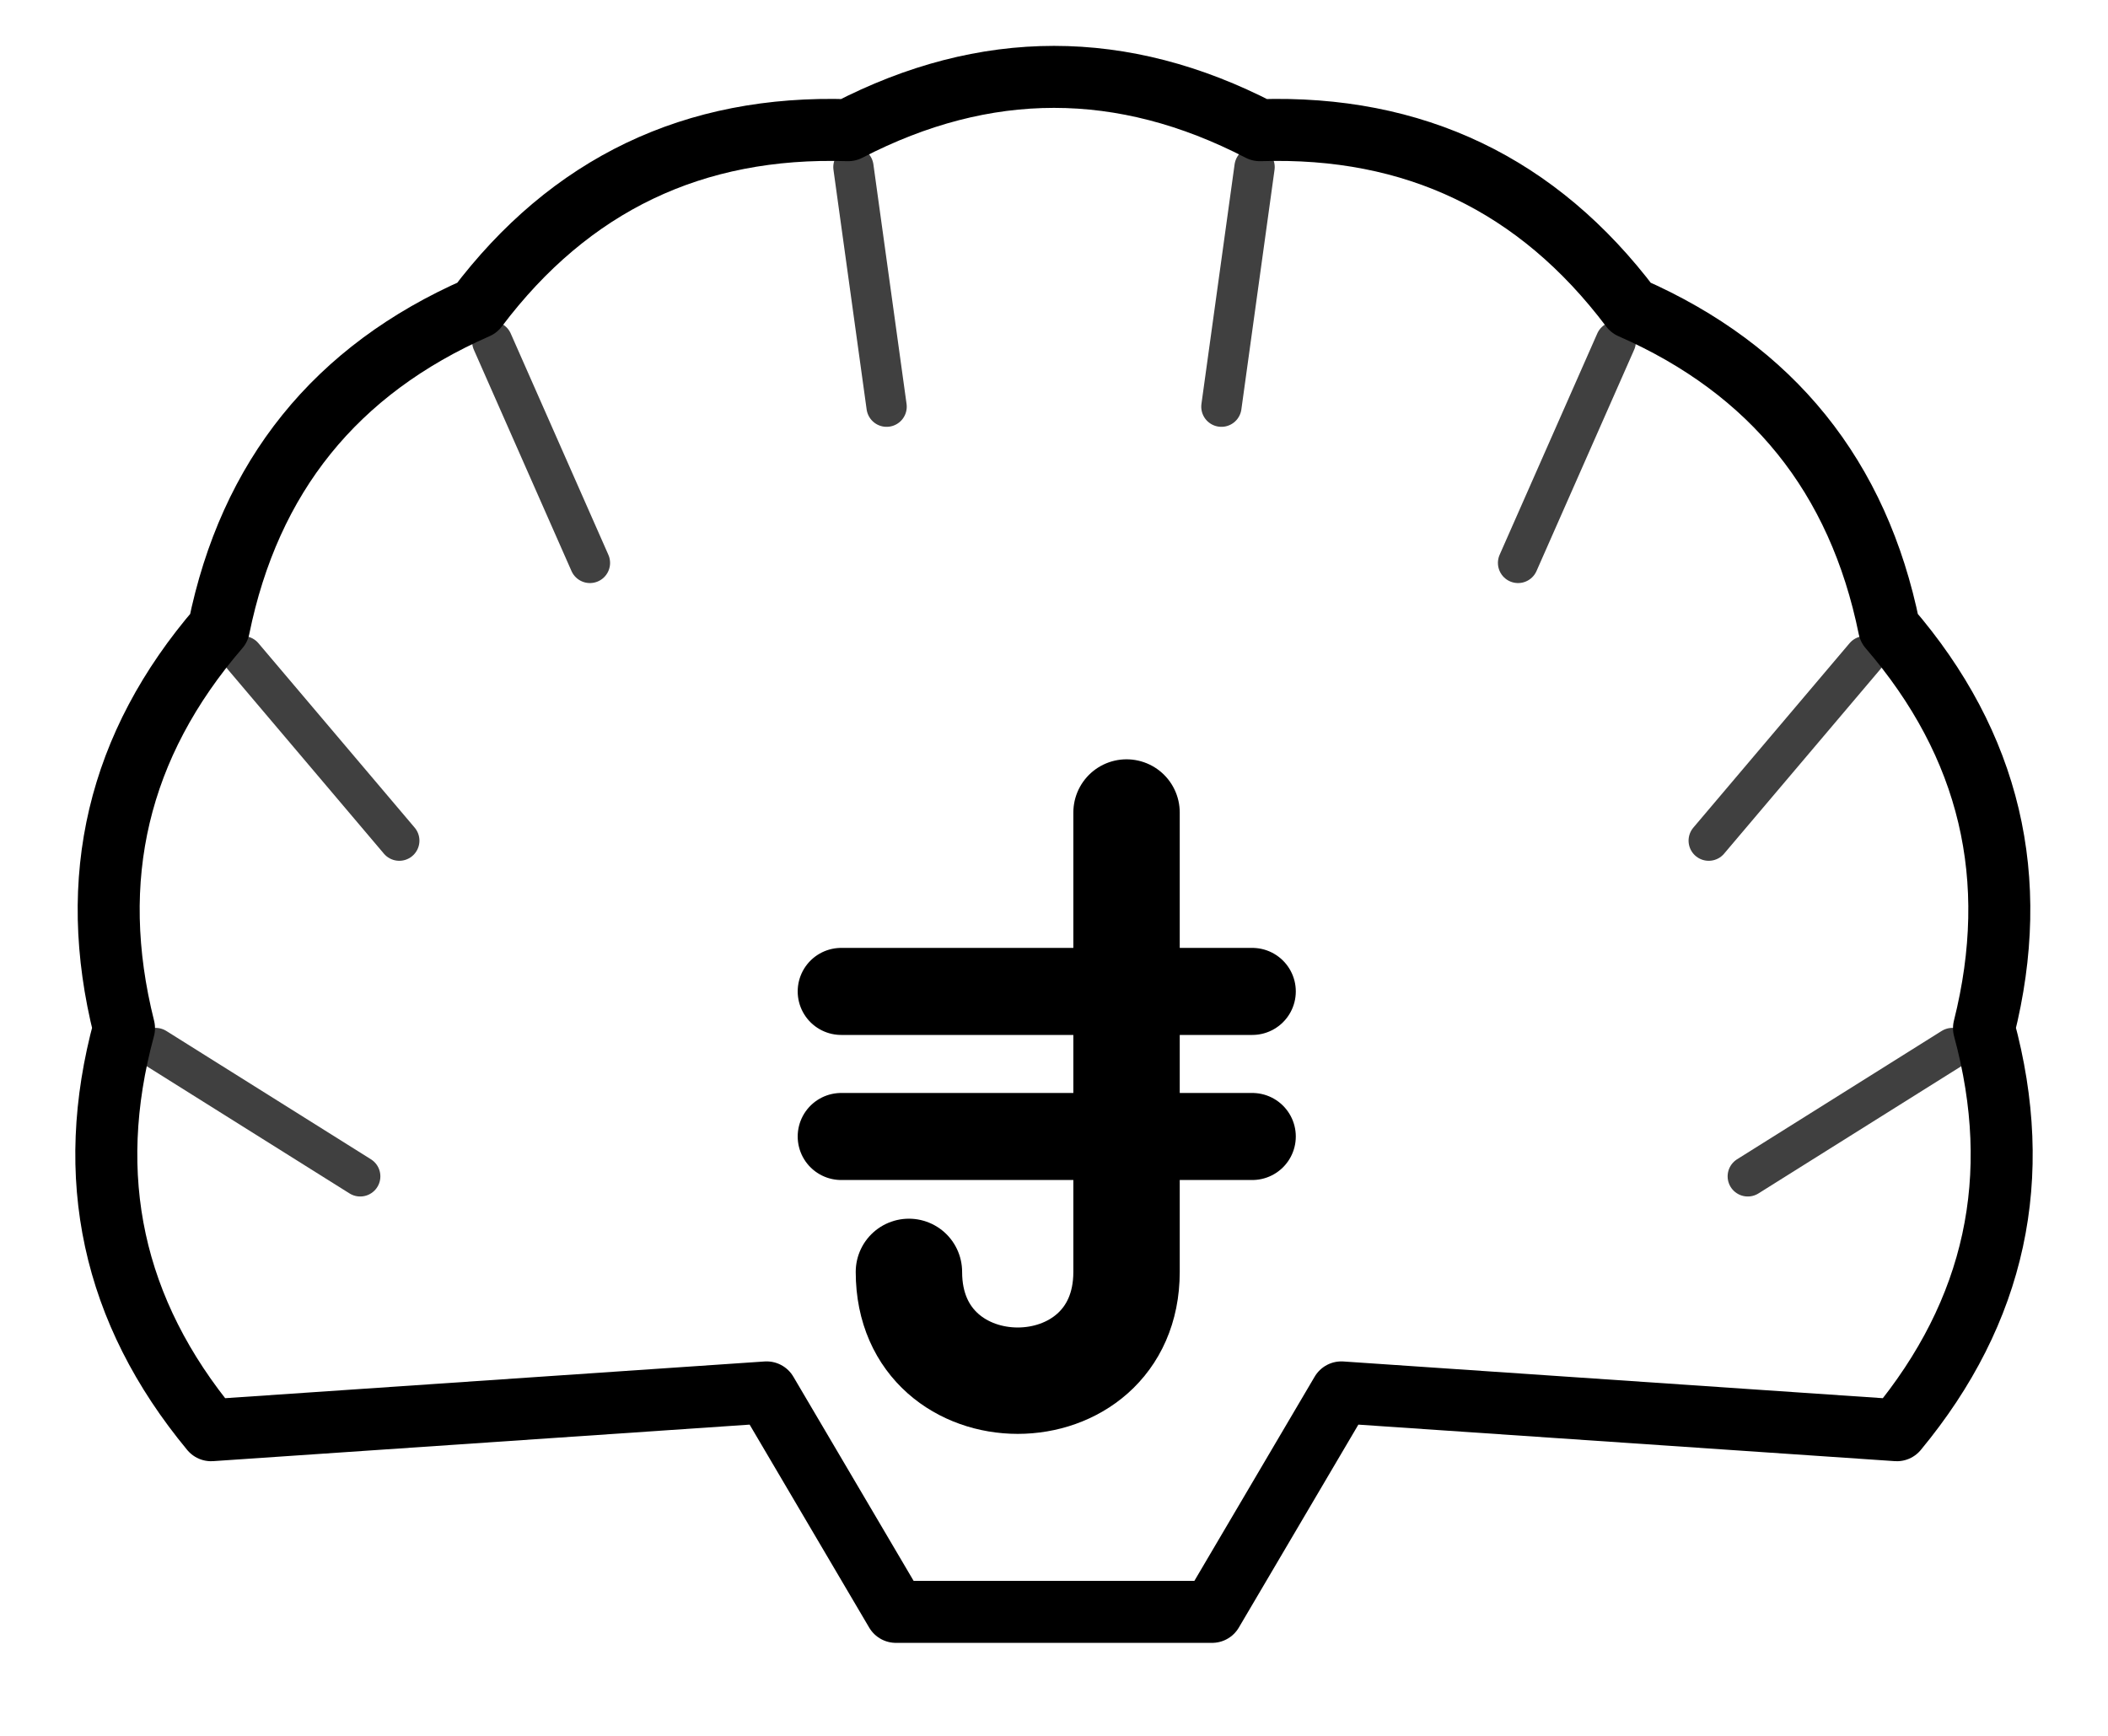
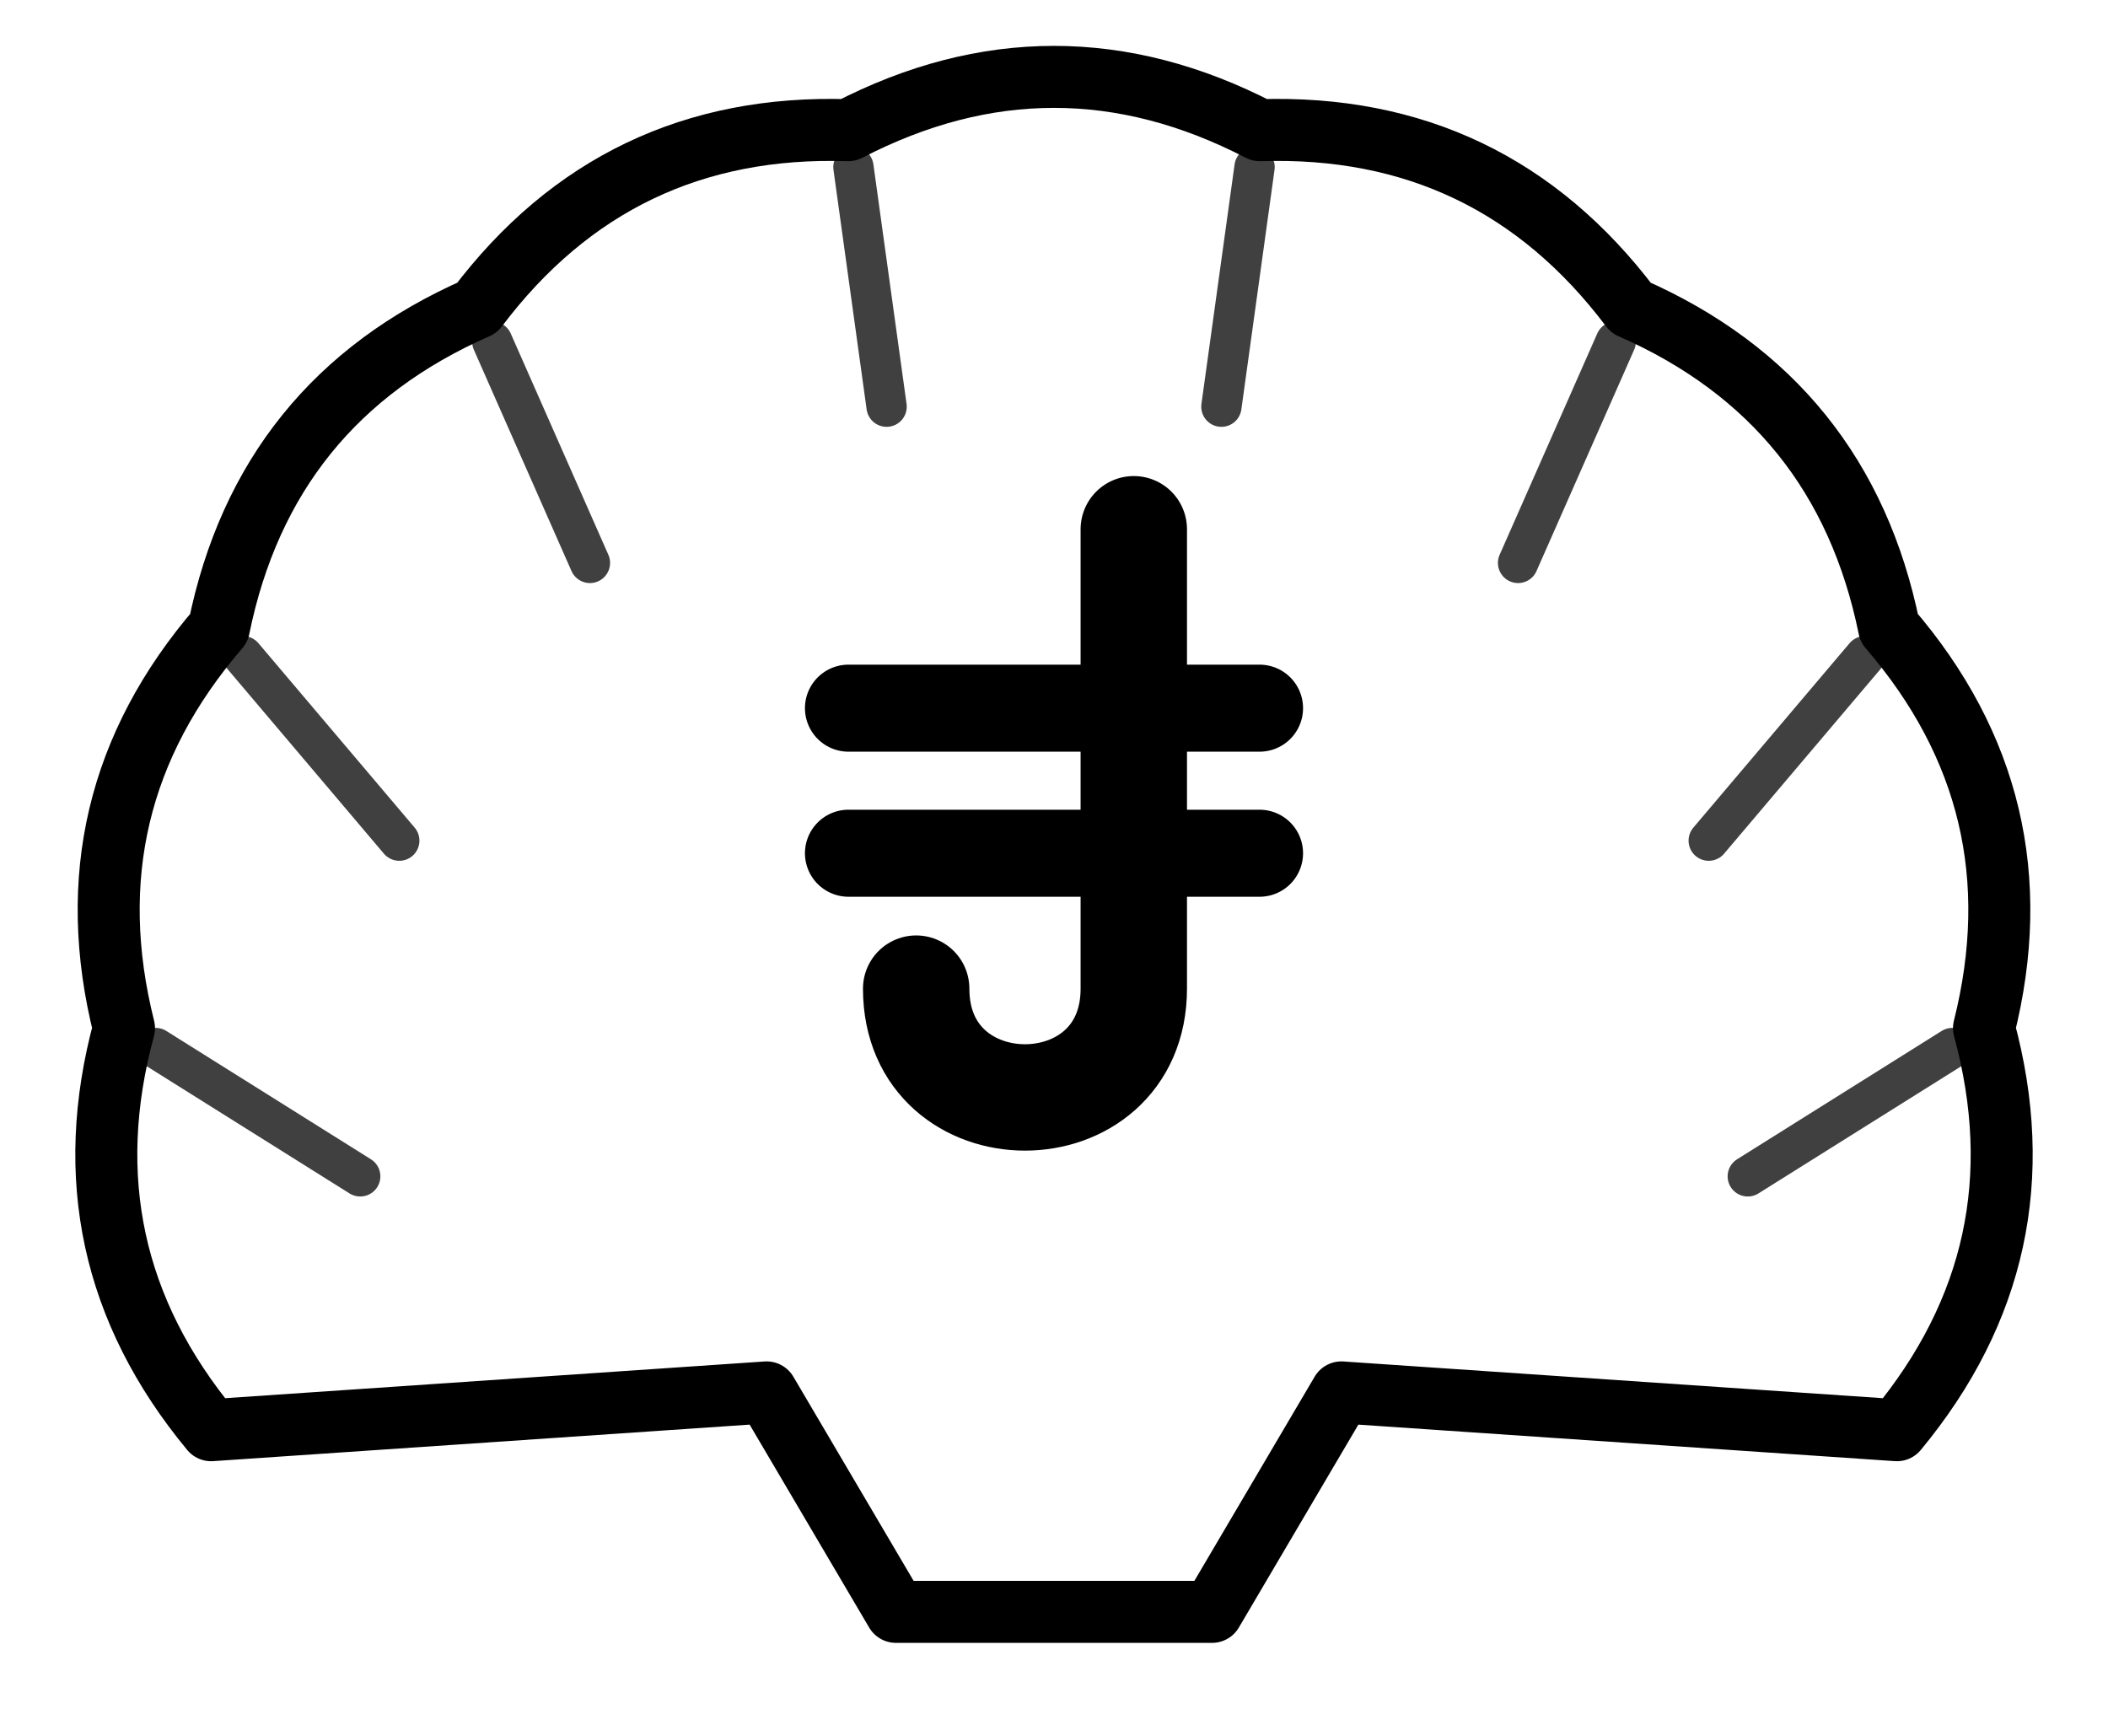
<svg xmlns="http://www.w3.org/2000/svg" viewBox="16 0 68 56">
  <path d="M44.90,52.00 L40.73,44.92 L22.81,46.14 Q18.04,40.38 20.00,33.17 Q18.18,25.92 23.06,20.26 Q24.55,12.93 31.39,9.93 Q35.89,3.96 43.36,4.20 Q50.00,0.76 56.64,4.20 Q64.11,3.96 68.61,9.93 Q75.45,12.93 76.94,20.26 Q81.82,25.92 80.00,33.17 Q81.96,40.38 77.19,46.14 L59.27,44.92 L55.10,52.00 Z" fill="none" stroke="currentColor" stroke-width="2.0" stroke-linejoin="round" />
  <path d="M27.62,37.95 L21.02,33.81" stroke="currentColor" stroke-width="1.3" stroke-linecap="round" opacity=".75" />
  <path d="M28.88,27.12 L23.84,21.17" stroke="currentColor" stroke-width="1.3" stroke-linecap="round" opacity=".75" />
  <path d="M35.03,18.16 L31.88,11.02" stroke="currentColor" stroke-width="1.3" stroke-linecap="round" opacity=".75" />
  <path d="M44.60,13.12 L43.53,5.39" stroke="currentColor" stroke-width="1.3" stroke-linecap="round" opacity=".75" />
  <path d="M55.40,13.12 L56.47,5.39" stroke="currentColor" stroke-width="1.3" stroke-linecap="round" opacity=".75" />
  <path d="M64.97,18.16 L68.12,11.02" stroke="currentColor" stroke-width="1.3" stroke-linecap="round" opacity=".75" />
  <path d="M71.12,27.12 L76.16,21.17" stroke="currentColor" stroke-width="1.3" stroke-linecap="round" opacity=".75" />
  <path d="M72.38,37.95 L78.98,33.81" stroke="currentColor" stroke-width="1.3" stroke-linecap="round" opacity=".75" />
-   <g transform="translate(50 35.26) scale(0.156) translate(-100 -103)" stroke="currentColor" fill="none" stroke-linecap="round">
+   <g transform="translate(50 26.2) scale(0.156) translate(-98.5 -103.5)" stroke="currentColor" fill="none" stroke-linecap="round">
    <path d="M 115,45 V 140 C 115,170 70,170 70,140" stroke-width="22" />
    <line x1="56" y1="82" x2="141" y2="82" stroke-width="18" />
    <line x1="56" y1="112" x2="141" y2="112" stroke-width="18" />
  </g>
</svg>
